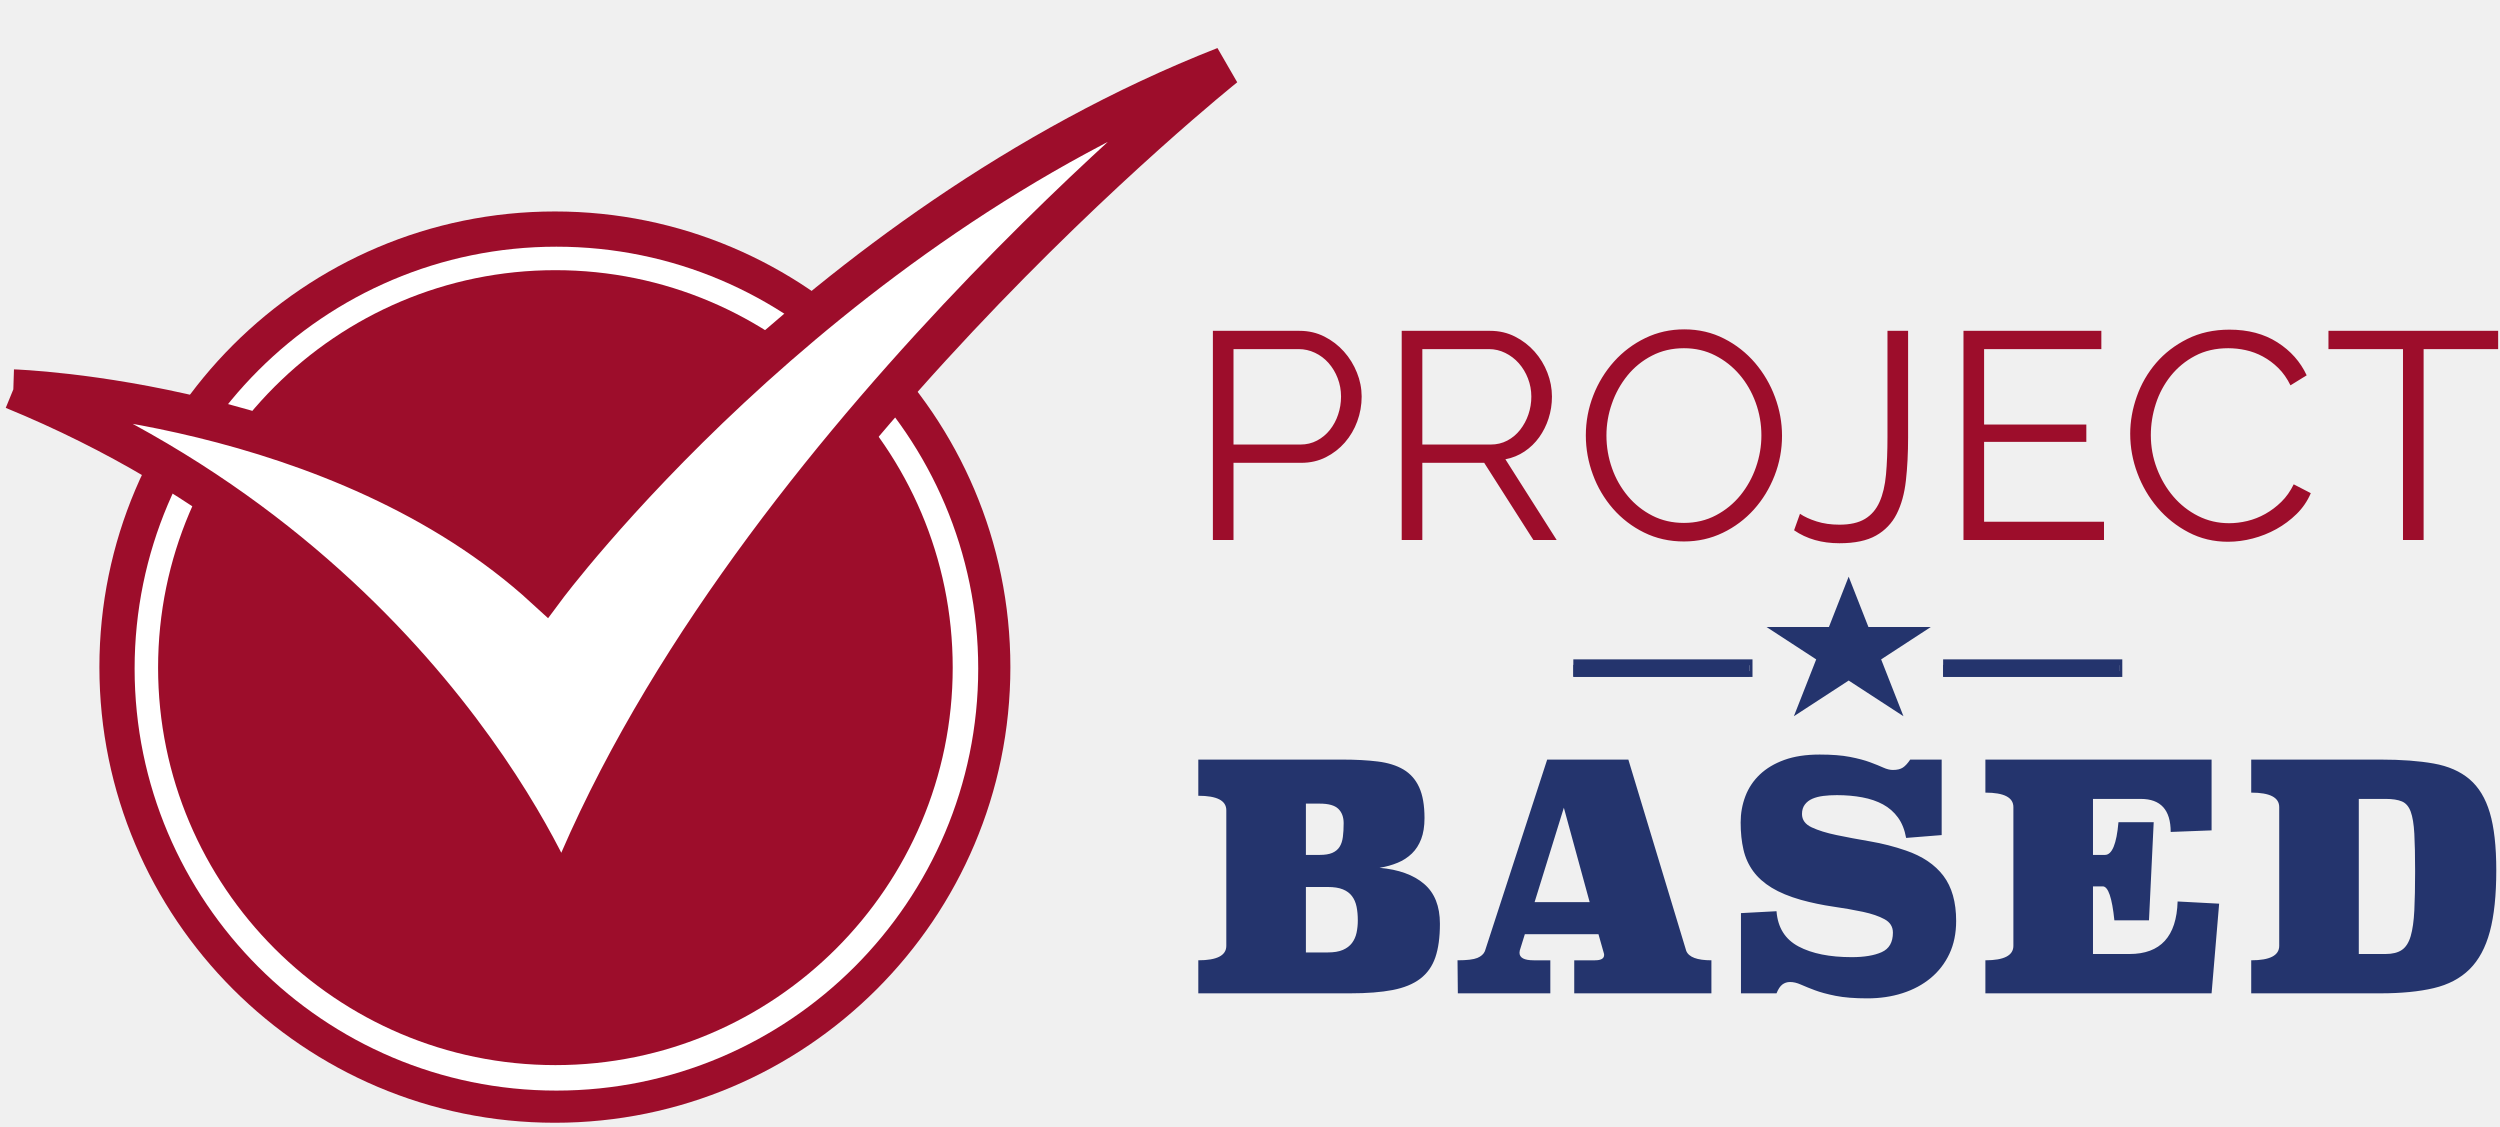
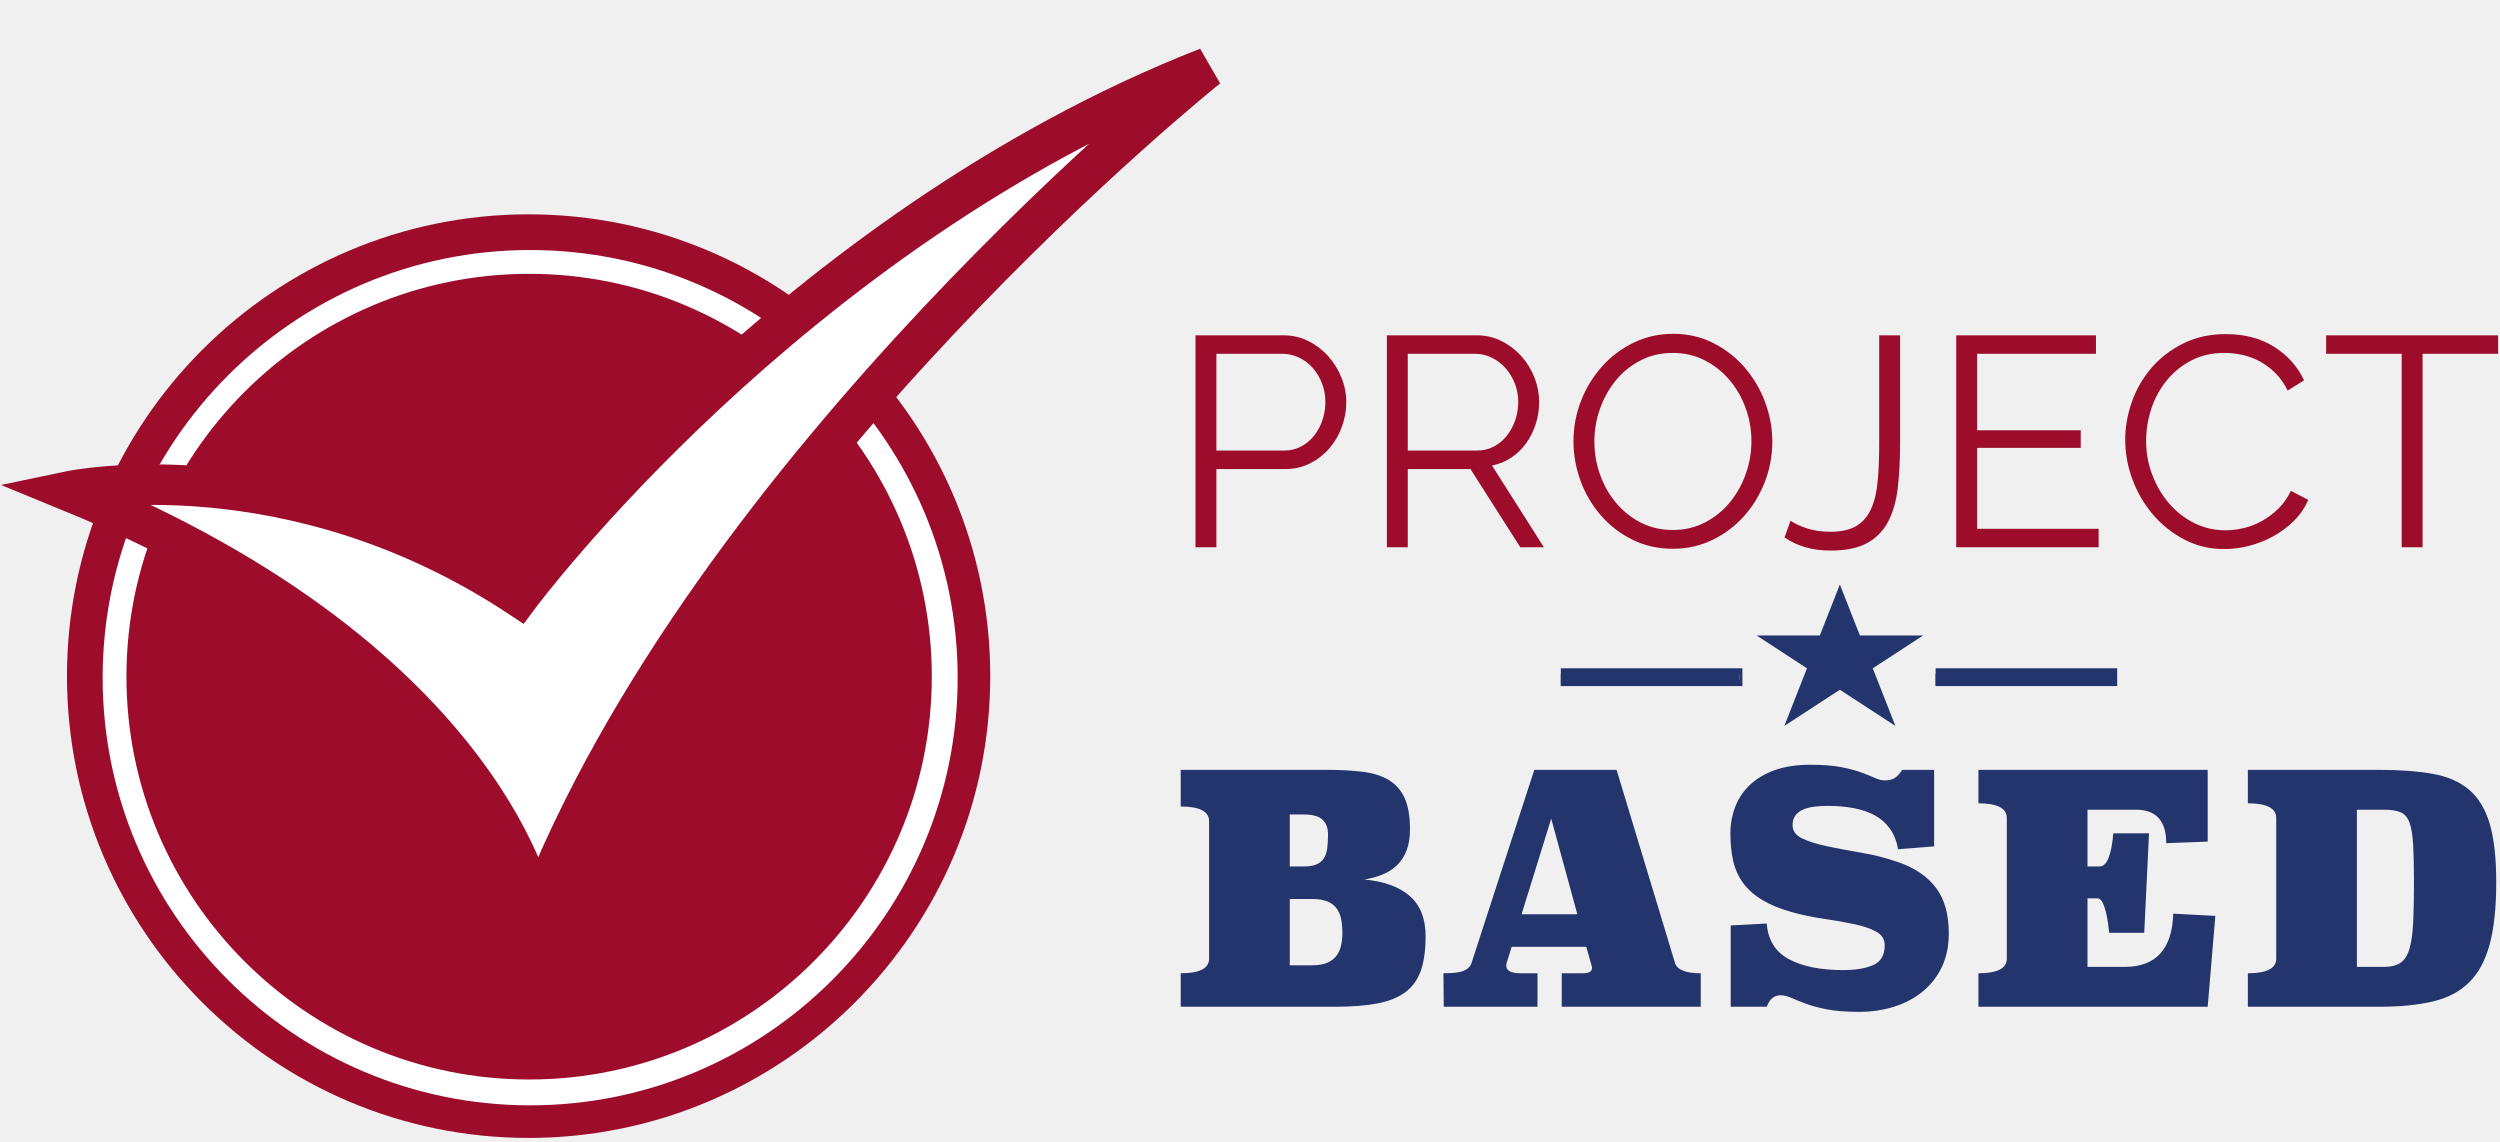
- <svg xmlns="http://www.w3.org/2000/svg" width="375" height="169" viewBox="0 0 375 169" version="1.1">
+ <svg xmlns="http://www.w3.org/2000/svg" width="370" height="169" viewBox="0 0 370 169" version="1.1">
  <g id="Page-1" stroke="none" stroke-width="1" fill="none" fill-rule="evenodd">
-     <g id="Desktop" transform="translate(-547 -1469)">
-       <g id="Group-2" transform="translate(549 1479)">
+     <g id="Desktop" transform="translate(-552 -1469)">
+       <g id="Group-2" transform="translate(561 1479)">
        <g id="Group">
-           <path d="M12.91 90.067c0 37.686 30.65 68.347 68.323 68.347 37.675 0 68.324-30.661 68.324-68.347 0-37.686-30.65-68.347-68.324-68.347-37.673 0-68.323 30.66-68.323 68.347z" id="Path" fill="#9D0D2B" />
-           <path d="M18.192 90.296c0-34.9 28.383-63.292 63.27-63.292 34.888 0 63.271 28.392 63.271 63.292 0 34.9-28.383 63.293-63.271 63.293-34.887 0-63.27-28.393-63.27-63.293z" id="Fill-453" fill="#FFF" />
-           <path d="M81.31 30.526c-32.864 0-59.597 26.742-59.597 59.618 0 32.875 26.733 59.623 59.597 59.623 32.864 0 59.597-26.748 59.597-59.623 0-32.876-26.733-59.618-59.597-59.618" id="Fill-454" fill="#9D0D2B" />
-           <path d="M0 48.405s48.903 1.544 79.789 29.866c0 0 40.15-54.053 101.923-78.271 0 0-73.611 58.745-99.35 125.41 0 0-19.56-51.258-82.362-77.005" id="Fill-3" stroke="#9D0D2B" stroke-width="6" fill="#FFF" />
+           <path d="M.91 90.067c0 37.686 30.65 68.347 68.323 68.347 37.675 0 68.324-30.661 68.324-68.347 0-37.686-30.65-68.347-68.324-68.347C31.56 21.72.91 52.38.91 90.067z" id="Path" fill="#9D0D2B" />
+           <path d="M6.192 90.296c0-34.9 28.383-63.292 63.27-63.292 34.888 0 63.271 28.392 63.271 63.292 0 34.9-28.383 63.293-63.271 63.293-34.887 0-63.27-28.393-63.27-63.293z" id="Fill-453" fill="#FFF" />
+           <path d="M69.31 30.526c-32.864 0-59.597 26.742-59.597 59.618 0 32.875 26.733 59.623 59.597 59.623 32.864 0 59.597-26.748 59.597-59.623 0-32.876-26.733-59.618-59.597-59.618" id="Fill-454" fill="#9D0D2B" />
+           <path d="M67.789 78.271S107.939 24.218 169.712 0c0 0-73.611 58.745-99.35 125.41 0 0-6.233-36.958-69.035-62.705 0 0 32.495-6.819 66.462 15.566z" id="Fill-3" stroke="#9D0D2B" stroke-width="6" fill="#FFF" />
        </g>
-         <path d="M179.933 71V39.625h12.992c1.355 0 2.6.287 3.734.862a9.84 9.84 0 0 1 2.938 2.253 10.693 10.693 0 0 1 1.945 3.16 9.565 9.565 0 0 1 .707 3.58c0 1.296-.221 2.54-.663 3.734a10.105 10.105 0 0 1-1.856 3.16 9.333 9.333 0 0 1-2.85 2.209c-1.105.56-2.335.84-3.69.84h-10.164V71h-3.093zm3.093-14.318h10.031c.914 0 1.746-.198 2.497-.596a6.078 6.078 0 0 0 1.922-1.591 7.491 7.491 0 0 0 1.238-2.298c.294-.869.442-1.775.442-2.718 0-.972-.17-1.892-.509-2.761a7.502 7.502 0 0 0-1.37-2.276 6.256 6.256 0 0 0-2.032-1.525 5.682 5.682 0 0 0-2.453-.552h-9.766v14.317zM208.256 71V39.625h13.258c1.355 0 2.6.287 3.734.862a9.84 9.84 0 0 1 2.938 2.253 10.335 10.335 0 0 1 1.923 3.16 9.834 9.834 0 0 1 .684 3.58c0 1.148-.169 2.246-.508 3.292a10.178 10.178 0 0 1-1.414 2.828 8.555 8.555 0 0 1-2.187 2.12 7.735 7.735 0 0 1-2.873 1.172L231.501 71h-3.492l-7.38-11.578h-9.28V71h-3.092zm3.094-14.318h10.252c.913 0 1.745-.198 2.497-.596a5.956 5.956 0 0 0 1.922-1.613 7.847 7.847 0 0 0 1.237-2.298 8.21 8.21 0 0 0 .442-2.696c0-.942-.17-1.848-.508-2.717a7.502 7.502 0 0 0-1.37-2.276 6.538 6.538 0 0 0-2.033-1.547 5.5 5.5 0 0 0-2.452-.574h-9.987v14.317zm39.238 14.539c-2.18 0-4.175-.45-5.987-1.348a14.885 14.885 0 0 1-4.662-3.58 16.275 16.275 0 0 1-3.005-5.103 16.843 16.843 0 0 1-1.06-5.877c0-2.092.375-4.095 1.126-6.01a16.567 16.567 0 0 1 3.115-5.082 15.063 15.063 0 0 1 4.685-3.513c1.797-.87 3.741-1.304 5.833-1.304 2.18 0 4.176.464 5.987 1.392a15.038 15.038 0 0 1 4.64 3.646 16.851 16.851 0 0 1 2.983 5.104c.707 1.9 1.06 3.837 1.06 5.81a16.31 16.31 0 0 1-1.126 6.01c-.751 1.915-1.782 3.602-3.093 5.06a14.962 14.962 0 0 1-4.662 3.491c-1.798.87-3.742 1.304-5.834 1.304zm-11.622-15.908c0 1.708.28 3.35.84 4.927a13.406 13.406 0 0 0 2.386 4.198 11.73 11.73 0 0 0 3.668 2.916c1.414.722 2.99 1.083 4.728 1.083 1.768 0 3.374-.383 4.817-1.149a11.745 11.745 0 0 0 3.668-3.005 13.885 13.885 0 0 0 2.32-4.198c.545-1.561.817-3.152.817-4.772 0-1.71-.287-3.352-.861-4.928-.575-1.576-1.378-2.968-2.409-4.176a11.875 11.875 0 0 0-3.667-2.894c-1.414-.722-2.976-1.083-4.685-1.083-1.767 0-3.373.376-4.816 1.127a11.48 11.48 0 0 0-3.668 2.983 13.885 13.885 0 0 0-2.32 4.198 14.386 14.386 0 0 0-.818 4.773zm29.031 11.754c.648.442 1.48.825 2.497 1.149 1.016.324 2.158.486 3.425.486 1.59 0 2.865-.287 3.822-.862.958-.574 1.687-1.421 2.187-2.54.501-1.12.825-2.497.973-4.132.147-1.635.22-3.499.22-5.59V39.625h3.094v15.953c0 2.386-.11 4.559-.332 6.518-.22 1.959-.684 3.63-1.391 5.015a7.6 7.6 0 0 1-3.094 3.226c-1.355.766-3.181 1.15-5.48 1.15-2.65 0-4.92-.649-6.805-1.945l.884-2.475zM313.6 68.26V71h-21.078V39.625h20.68v2.74h-17.587v11.313h15.334v2.607h-15.334V68.26h17.985zm3.93-13.168c0-1.886.332-3.764.995-5.635a15.62 15.62 0 0 1 2.895-5.015c1.266-1.473 2.828-2.674 4.684-3.602 1.856-.928 3.962-1.392 6.319-1.392 2.799 0 5.192.634 7.18 1.9 1.99 1.267 3.455 2.917 4.398 4.95l-2.43 1.502c-.502-1.03-1.113-1.9-1.835-2.607a10.197 10.197 0 0 0-2.32-1.723 9.803 9.803 0 0 0-2.563-.95 12.289 12.289 0 0 0-2.607-.288c-1.885 0-3.55.383-4.993 1.15a11.495 11.495 0 0 0-3.646 3.004 13.114 13.114 0 0 0-2.232 4.176 15.19 15.19 0 0 0-.75 4.706c0 1.739.301 3.403.905 4.994.604 1.59 1.429 2.997 2.475 4.22a11.901 11.901 0 0 0 3.712 2.917c1.429.721 2.983 1.082 4.662 1.082.884 0 1.79-.11 2.717-.331a10.474 10.474 0 0 0 2.696-1.06c.87-.487 1.672-1.09 2.408-1.813.737-.721 1.356-1.598 1.856-2.629l2.563 1.326a9.593 9.593 0 0 1-2.12 3.115 13.946 13.946 0 0 1-3.05 2.276 15.196 15.196 0 0 1-3.557 1.414 14.688 14.688 0 0 1-3.69.486c-2.15 0-4.124-.471-5.921-1.414a15.53 15.53 0 0 1-4.64-3.69 17.123 17.123 0 0 1-3.027-5.17 16.716 16.716 0 0 1-1.083-5.9zm55.192-12.727h-11.18V71h-3.093V42.365h-11.18v-2.74h25.453v2.74z" id="PROJECT" fill="#9D0D2B" />
-         <g id="Group" transform="translate(234 76.5)" fill="#24346D">
+         <path d="M167.933 71V39.625h12.992c1.355 0 2.6.287 3.734.862a9.84 9.84 0 0 1 2.938 2.253 10.693 10.693 0 0 1 1.945 3.16 9.565 9.565 0 0 1 .707 3.58c0 1.296-.221 2.54-.663 3.734a10.105 10.105 0 0 1-1.856 3.16 9.333 9.333 0 0 1-2.85 2.209c-1.105.56-2.335.84-3.69.84h-10.164V71h-3.093zm3.093-14.318h10.031c.914 0 1.746-.198 2.497-.596a6.078 6.078 0 0 0 1.922-1.591 7.491 7.491 0 0 0 1.238-2.298c.294-.869.442-1.775.442-2.718 0-.972-.17-1.892-.509-2.761a7.502 7.502 0 0 0-1.37-2.276 6.256 6.256 0 0 0-2.032-1.525 5.682 5.682 0 0 0-2.453-.552h-9.766v14.317zM196.256 71V39.625h13.258c1.355 0 2.6.287 3.734.862a9.84 9.84 0 0 1 2.938 2.253 10.335 10.335 0 0 1 1.923 3.16 9.834 9.834 0 0 1 .684 3.58c0 1.148-.169 2.246-.508 3.292a10.178 10.178 0 0 1-1.414 2.828 8.555 8.555 0 0 1-2.187 2.12 7.735 7.735 0 0 1-2.873 1.172L219.501 71h-3.492l-7.38-11.578h-9.28V71h-3.092zm3.094-14.318h10.252c.913 0 1.745-.198 2.497-.596a5.956 5.956 0 0 0 1.922-1.613 7.847 7.847 0 0 0 1.237-2.298 8.21 8.21 0 0 0 .442-2.696c0-.942-.17-1.848-.508-2.717a7.502 7.502 0 0 0-1.37-2.276 6.538 6.538 0 0 0-2.033-1.547 5.5 5.5 0 0 0-2.452-.574h-9.987v14.317zm39.238 14.539c-2.18 0-4.175-.45-5.987-1.348a14.885 14.885 0 0 1-4.662-3.58 16.275 16.275 0 0 1-3.005-5.103 16.843 16.843 0 0 1-1.06-5.877c0-2.092.375-4.095 1.126-6.01a16.567 16.567 0 0 1 3.115-5.082 15.063 15.063 0 0 1 4.685-3.513c1.797-.87 3.741-1.304 5.833-1.304 2.18 0 4.176.464 5.987 1.392a15.038 15.038 0 0 1 4.64 3.646 16.851 16.851 0 0 1 2.983 5.104c.707 1.9 1.06 3.837 1.06 5.81a16.31 16.31 0 0 1-1.126 6.01c-.751 1.915-1.782 3.602-3.093 5.06a14.962 14.962 0 0 1-4.662 3.491c-1.798.87-3.742 1.304-5.834 1.304zm-11.622-15.908c0 1.708.28 3.35.84 4.927a13.406 13.406 0 0 0 2.386 4.198 11.73 11.73 0 0 0 3.668 2.916c1.414.722 2.99 1.083 4.728 1.083 1.768 0 3.374-.383 4.817-1.149a11.745 11.745 0 0 0 3.668-3.005 13.885 13.885 0 0 0 2.32-4.198c.545-1.561.817-3.152.817-4.772 0-1.71-.287-3.352-.861-4.928-.575-1.576-1.378-2.968-2.409-4.176a11.875 11.875 0 0 0-3.667-2.894c-1.414-.722-2.976-1.083-4.685-1.083-1.767 0-3.373.376-4.816 1.127a11.48 11.48 0 0 0-3.668 2.983 13.885 13.885 0 0 0-2.32 4.198 14.386 14.386 0 0 0-.818 4.773zm29.031 11.754c.648.442 1.48.825 2.497 1.149 1.016.324 2.158.486 3.425.486 1.59 0 2.865-.287 3.822-.862.958-.574 1.687-1.421 2.187-2.54.501-1.12.825-2.497.973-4.132.147-1.635.22-3.499.22-5.59V39.625h3.094v15.953c0 2.386-.11 4.559-.332 6.518-.22 1.959-.684 3.63-1.391 5.015a7.6 7.6 0 0 1-3.094 3.226c-1.355.766-3.181 1.15-5.48 1.15-2.65 0-4.92-.649-6.805-1.945l.884-2.475zM301.6 68.26V71h-21.078V39.625h20.68v2.74h-17.587v11.313h15.334v2.607h-15.334V68.26h17.985zm3.93-13.168c0-1.886.332-3.764.995-5.635a15.62 15.62 0 0 1 2.895-5.015c1.266-1.473 2.828-2.674 4.684-3.602 1.856-.928 3.962-1.392 6.319-1.392 2.799 0 5.192.634 7.18 1.9 1.99 1.267 3.455 2.917 4.398 4.95l-2.43 1.502c-.502-1.03-1.113-1.9-1.835-2.607a10.197 10.197 0 0 0-2.32-1.723 9.803 9.803 0 0 0-2.563-.95 12.289 12.289 0 0 0-2.607-.288c-1.885 0-3.55.383-4.993 1.15a11.495 11.495 0 0 0-3.646 3.004 13.114 13.114 0 0 0-2.232 4.176 15.19 15.19 0 0 0-.75 4.706c0 1.739.301 3.403.905 4.994.604 1.59 1.429 2.997 2.475 4.22a11.901 11.901 0 0 0 3.712 2.917c1.429.721 2.983 1.082 4.662 1.082.884 0 1.79-.11 2.717-.331a10.474 10.474 0 0 0 2.696-1.06c.87-.487 1.672-1.09 2.408-1.813.737-.721 1.356-1.598 1.856-2.629l2.563 1.326a9.593 9.593 0 0 1-2.12 3.115 13.946 13.946 0 0 1-3.05 2.276 15.196 15.196 0 0 1-3.557 1.414 14.688 14.688 0 0 1-3.69.486c-2.15 0-4.124-.471-5.921-1.414a15.53 15.53 0 0 1-4.64-3.69 17.123 17.123 0 0 1-3.027-5.17 16.716 16.716 0 0 1-1.083-5.9zm55.192-12.727h-11.18V71h-3.093V42.365h-11.18v-2.74h25.453v2.74z" id="PROJECT" fill="#9D0D2B" />
+         <g id="Group" transform="translate(222 76.5)" fill="#24346D">
          <path id="Fill-239" d="M0 14.99h26.402v-1.758H0z" />
          <path d="M26.402 13.283v.879H.472v-.879h25.93zM0 15.04h26.875v-2.635H0v2.635z" id="Fill-240" />
          <path id="Fill-241" d="M55.469 14.99h26.403v-1.758H55.469z" />
          <path d="M81.872 13.283v.879h-25.93v-.879h25.93zM55.469 15.04h26.876v-2.635H55.469v2.635z" id="Fill-242" />
          <path id="Fill-243" d="M53.622 7.55h-9.358L41.3 0l-2.963 7.55h-9.36l7.454 4.858-3.349 8.526 8.218-5.353 8.218 5.353-3.347-8.526z" />
        </g>
-         <path d="M177.746 103.938h21.613c1.982 0 3.744.094 5.285.283 1.542.189 2.832.59 3.87 1.203 1.038.614 1.825 1.503 2.36 2.667.534 1.164.802 2.705.802 4.624 0 1.227-.166 2.273-.496 3.138-.33.865-.794 1.589-1.392 2.171a6.747 6.747 0 0 1-2.147 1.392c-.834.346-1.738.598-2.714.755 2.863.252 5.09 1.054 6.678 2.407 1.589 1.353 2.383 3.35 2.383 5.993 0 2.013-.228 3.689-.684 5.026-.456 1.337-1.212 2.406-2.265 3.209-1.054.802-2.439 1.368-4.153 1.699-1.715.33-3.83.495-6.347.495h-22.793v-4.955c2.8 0 4.2-.724 4.2-2.17v-20.34c0-1.447-1.4-2.17-4.2-2.17v-5.427zm16.139 28.927h3.303c.913 0 1.66-.126 2.242-.377.582-.252 1.038-.598 1.368-1.038.33-.44.559-.952.685-1.534a8.808 8.808 0 0 0 .188-1.864c0-.755-.063-1.44-.188-2.053-.126-.613-.354-1.14-.685-1.58-.33-.441-.786-.78-1.368-1.015-.582-.236-1.33-.354-2.242-.354h-3.303v9.815zm0-14.629h2.076c.787 0 1.416-.102 1.888-.306.472-.205.834-.504 1.085-.897.252-.393.417-.889.496-1.486.078-.598.118-1.29.118-2.077 0-.912-.268-1.628-.802-2.147-.535-.519-1.463-.779-2.785-.779h-2.076v7.692zm22.743 15.809c1.416 0 2.407-.118 2.973-.354.567-.236.944-.574 1.133-1.014l9.343-28.74h12.175l8.683 28.692c.378.944 1.636 1.416 3.776 1.416V139h-20.575v-4.955h3.114c.913 0 1.369-.267 1.369-.802a.89.89 0 0 0-.047-.283 4.534 4.534 0 0 1-.095-.33l-.708-2.502h-11.042l-.66 2.124a1.923 1.923 0 0 0-.142.66c0 .756.708 1.133 2.123 1.133h2.501V139h-13.873l-.048-4.955zm11.562-8.73h8.258l-3.87-14.157-4.388 14.157zm61.061-10.052l-5.332.425c-.22-1.227-.63-2.25-1.227-3.067a6.714 6.714 0 0 0-2.241-1.959c-.897-.487-1.935-.841-3.115-1.061-1.18-.22-2.446-.33-3.799-.33-.723 0-1.4.039-2.029.117-.63.079-1.18.22-1.652.425-.472.204-.85.495-1.132.873-.283.378-.425.85-.425 1.416 0 .88.488 1.55 1.463 2.005.975.456 2.218.842 3.728 1.156 1.51.315 3.185.63 5.026.944 1.84.315 3.625.771 5.356 1.369 2.485.85 4.365 2.115 5.639 3.799 1.274 1.683 1.911 3.94 1.911 6.771 0 1.856-.338 3.5-1.014 4.932a10.463 10.463 0 0 1-2.808 3.633c-1.196.991-2.604 1.746-4.224 2.265-1.62.52-3.374.779-5.261.779-1.92 0-3.508-.126-4.767-.377-1.258-.252-2.304-.535-3.138-.85a40.458 40.458 0 0 1-2.1-.85c-.566-.251-1.1-.377-1.604-.377-.44 0-.826.126-1.156.378-.33.251-.622.692-.873 1.321h-5.333v-12.033l5.333-.284c.188 2.454 1.29 4.216 3.303 5.286 2.013 1.07 4.672 1.604 7.975 1.604 1.888 0 3.39-.252 4.507-.755 1.117-.503 1.675-1.479 1.675-2.926 0-.88-.417-1.55-1.25-2.005-.834-.456-1.912-.826-3.233-1.11a66.878 66.878 0 0 0-4.436-.778 39.816 39.816 0 0 1-4.86-1.014c-1.762-.504-3.225-1.11-4.39-1.817-1.163-.708-2.091-1.534-2.783-2.478a8.78 8.78 0 0 1-1.463-3.232c-.283-1.211-.425-2.572-.425-4.082 0-1.384.236-2.698.708-3.94a8.715 8.715 0 0 1 2.17-3.257c.976-.928 2.203-1.66 3.681-2.194 1.48-.535 3.24-.802 5.286-.802 1.824 0 3.342.118 4.554.354 1.21.236 2.217.503 3.02.802.802.299 1.463.566 1.982.802.519.236.999.354 1.439.354.63 0 1.125-.118 1.486-.354.362-.236.732-.637 1.11-1.203h4.718v11.325zm40.487-.707l-6.135.236c0-3.304-1.494-4.955-4.483-4.955h-7.172v8.4h1.793c1.07 0 1.746-1.637 2.029-4.908h5.285l-.708 14.723h-5.19c-.347-3.398-.929-5.097-1.747-5.097h-1.462v10.146h5.474c4.656 0 7.062-2.627 7.22-7.88l6.229.33L329.738 139h-33.93v-4.955c2.8 0 4.2-.724 4.2-2.17v-20.811c0-1.448-1.4-2.171-4.2-2.171v-4.955h33.93v10.618zm5.944-10.618h19.395c3.115 0 5.773.196 7.975.59 2.202.393 3.995 1.18 5.38 2.36 1.384 1.179 2.399 2.854 3.043 5.025.645 2.17.968 5.05.968 8.636 0 3.743-.323 6.81-.968 9.202-.644 2.39-1.659 4.27-3.043 5.639-1.385 1.368-3.178 2.312-5.38 2.831-2.202.52-4.86.779-7.975.779h-19.395v-4.955c2.8 0 4.2-.724 4.2-2.17v-20.811c0-1.448-1.4-2.171-4.2-2.171v-4.955zM351.82 133.1h4.011c1.038 0 1.856-.204 2.454-.613.598-.41 1.038-1.101 1.321-2.077.283-.975.464-2.257.543-3.846.079-1.588.118-3.547.118-5.875s-.04-4.207-.118-5.639c-.079-1.431-.26-2.532-.543-3.303-.283-.771-.723-1.282-1.321-1.534s-1.416-.377-2.454-.377h-4.011V133.1z" id="BASED" fill="#24346D" />
+         <path d="M165.746 103.938h21.613c1.982 0 3.744.094 5.285.283 1.542.189 2.832.59 3.87 1.203 1.038.614 1.825 1.503 2.36 2.667.534 1.164.802 2.705.802 4.624 0 1.227-.166 2.273-.496 3.138-.33.865-.794 1.589-1.392 2.171a6.747 6.747 0 0 1-2.147 1.392c-.834.346-1.738.598-2.714.755 2.863.252 5.09 1.054 6.678 2.407 1.589 1.353 2.383 3.35 2.383 5.993 0 2.013-.228 3.689-.684 5.026-.456 1.337-1.212 2.406-2.265 3.209-1.054.802-2.439 1.368-4.153 1.699-1.715.33-3.83.495-6.347.495h-22.793v-4.955c2.8 0 4.2-.724 4.2-2.17v-20.34c0-1.447-1.4-2.17-4.2-2.17v-5.427zm16.139 28.927h3.303c.913 0 1.66-.126 2.242-.377.582-.252 1.038-.598 1.368-1.038.33-.44.559-.952.685-1.534a8.808 8.808 0 0 0 .188-1.864c0-.755-.063-1.44-.188-2.053-.126-.613-.354-1.14-.685-1.58-.33-.441-.786-.78-1.368-1.015-.582-.236-1.33-.354-2.242-.354h-3.303v9.815zm0-14.629h2.076c.787 0 1.416-.102 1.888-.306.472-.205.834-.504 1.085-.897.252-.393.417-.889.496-1.486.078-.598.118-1.29.118-2.077 0-.912-.268-1.628-.802-2.147-.535-.519-1.463-.779-2.785-.779h-2.076v7.692zm22.743 15.809c1.416 0 2.407-.118 2.973-.354.567-.236.944-.574 1.133-1.014l9.343-28.74h12.175l8.683 28.692c.378.944 1.636 1.416 3.776 1.416V139h-20.575v-4.955h3.114c.913 0 1.369-.267 1.369-.802a.89.89 0 0 0-.047-.283 4.534 4.534 0 0 1-.095-.33l-.708-2.502h-11.042l-.66 2.124a1.923 1.923 0 0 0-.142.66c0 .756.708 1.133 2.123 1.133h2.501V139h-13.873l-.048-4.955zm11.562-8.73h8.258l-3.87-14.157-4.388 14.157zm61.061-10.052l-5.332.425c-.22-1.227-.63-2.25-1.227-3.067a6.714 6.714 0 0 0-2.241-1.959c-.897-.487-1.935-.841-3.115-1.061-1.18-.22-2.446-.33-3.799-.33-.723 0-1.4.039-2.029.117-.63.079-1.18.22-1.652.425-.472.204-.85.495-1.132.873-.283.378-.425.85-.425 1.416 0 .88.488 1.55 1.463 2.005.975.456 2.218.842 3.728 1.156 1.51.315 3.185.63 5.026.944 1.84.315 3.625.771 5.356 1.369 2.485.85 4.365 2.115 5.639 3.799 1.274 1.683 1.911 3.94 1.911 6.771 0 1.856-.338 3.5-1.014 4.932a10.463 10.463 0 0 1-2.808 3.633c-1.196.991-2.604 1.746-4.224 2.265-1.62.52-3.374.779-5.261.779-1.92 0-3.508-.126-4.767-.377-1.258-.252-2.304-.535-3.138-.85a40.458 40.458 0 0 1-2.1-.85c-.566-.251-1.1-.377-1.604-.377-.44 0-.826.126-1.156.378-.33.251-.622.692-.873 1.321h-5.333v-12.033l5.333-.284c.188 2.454 1.29 4.216 3.303 5.286 2.013 1.07 4.672 1.604 7.975 1.604 1.888 0 3.39-.252 4.507-.755 1.117-.503 1.675-1.479 1.675-2.926 0-.88-.417-1.55-1.25-2.005-.834-.456-1.912-.826-3.233-1.11a66.878 66.878 0 0 0-4.436-.778 39.816 39.816 0 0 1-4.86-1.014c-1.762-.504-3.225-1.11-4.39-1.817-1.163-.708-2.091-1.534-2.783-2.478a8.78 8.78 0 0 1-1.463-3.232c-.283-1.211-.425-2.572-.425-4.082 0-1.384.236-2.698.708-3.94a8.715 8.715 0 0 1 2.17-3.257c.976-.928 2.203-1.66 3.681-2.194 1.48-.535 3.24-.802 5.286-.802 1.824 0 3.342.118 4.554.354 1.21.236 2.217.503 3.02.802.802.299 1.463.566 1.982.802.519.236.999.354 1.439.354.63 0 1.125-.118 1.486-.354.362-.236.732-.637 1.11-1.203h4.718v11.325zm40.487-.707l-6.135.236c0-3.304-1.494-4.955-4.483-4.955h-7.172v8.4h1.793c1.07 0 1.746-1.637 2.029-4.908h5.285l-.708 14.723h-5.19c-.347-3.398-.929-5.097-1.747-5.097h-1.462v10.146h5.474c4.656 0 7.062-2.627 7.22-7.88l6.229.33L317.738 139h-33.93v-4.955c2.8 0 4.2-.724 4.2-2.17v-20.811c0-1.448-1.4-2.171-4.2-2.171v-4.955h33.93v10.618zm5.944-10.618h19.395c3.115 0 5.773.196 7.975.59 2.202.393 3.995 1.18 5.38 2.36 1.384 1.179 2.399 2.854 3.043 5.025.645 2.17.968 5.05.968 8.636 0 3.743-.323 6.81-.968 9.202-.644 2.39-1.659 4.27-3.043 5.639-1.385 1.368-3.178 2.312-5.38 2.831-2.202.52-4.86.779-7.975.779h-19.395v-4.955c2.8 0 4.2-.724 4.2-2.17v-20.811c0-1.448-1.4-2.171-4.2-2.171v-4.955zM339.82 133.1h4.011c1.038 0 1.856-.204 2.454-.613.598-.41 1.038-1.101 1.321-2.077.283-.975.464-2.257.543-3.846.079-1.588.118-3.547.118-5.875s-.04-4.207-.118-5.639c-.079-1.431-.26-2.532-.543-3.303-.283-.771-.723-1.282-1.321-1.534s-1.416-.377-2.454-.377h-4.011V133.1z" id="BASED" fill="#24346D" />
      </g>
    </g>
  </g>
</svg>
